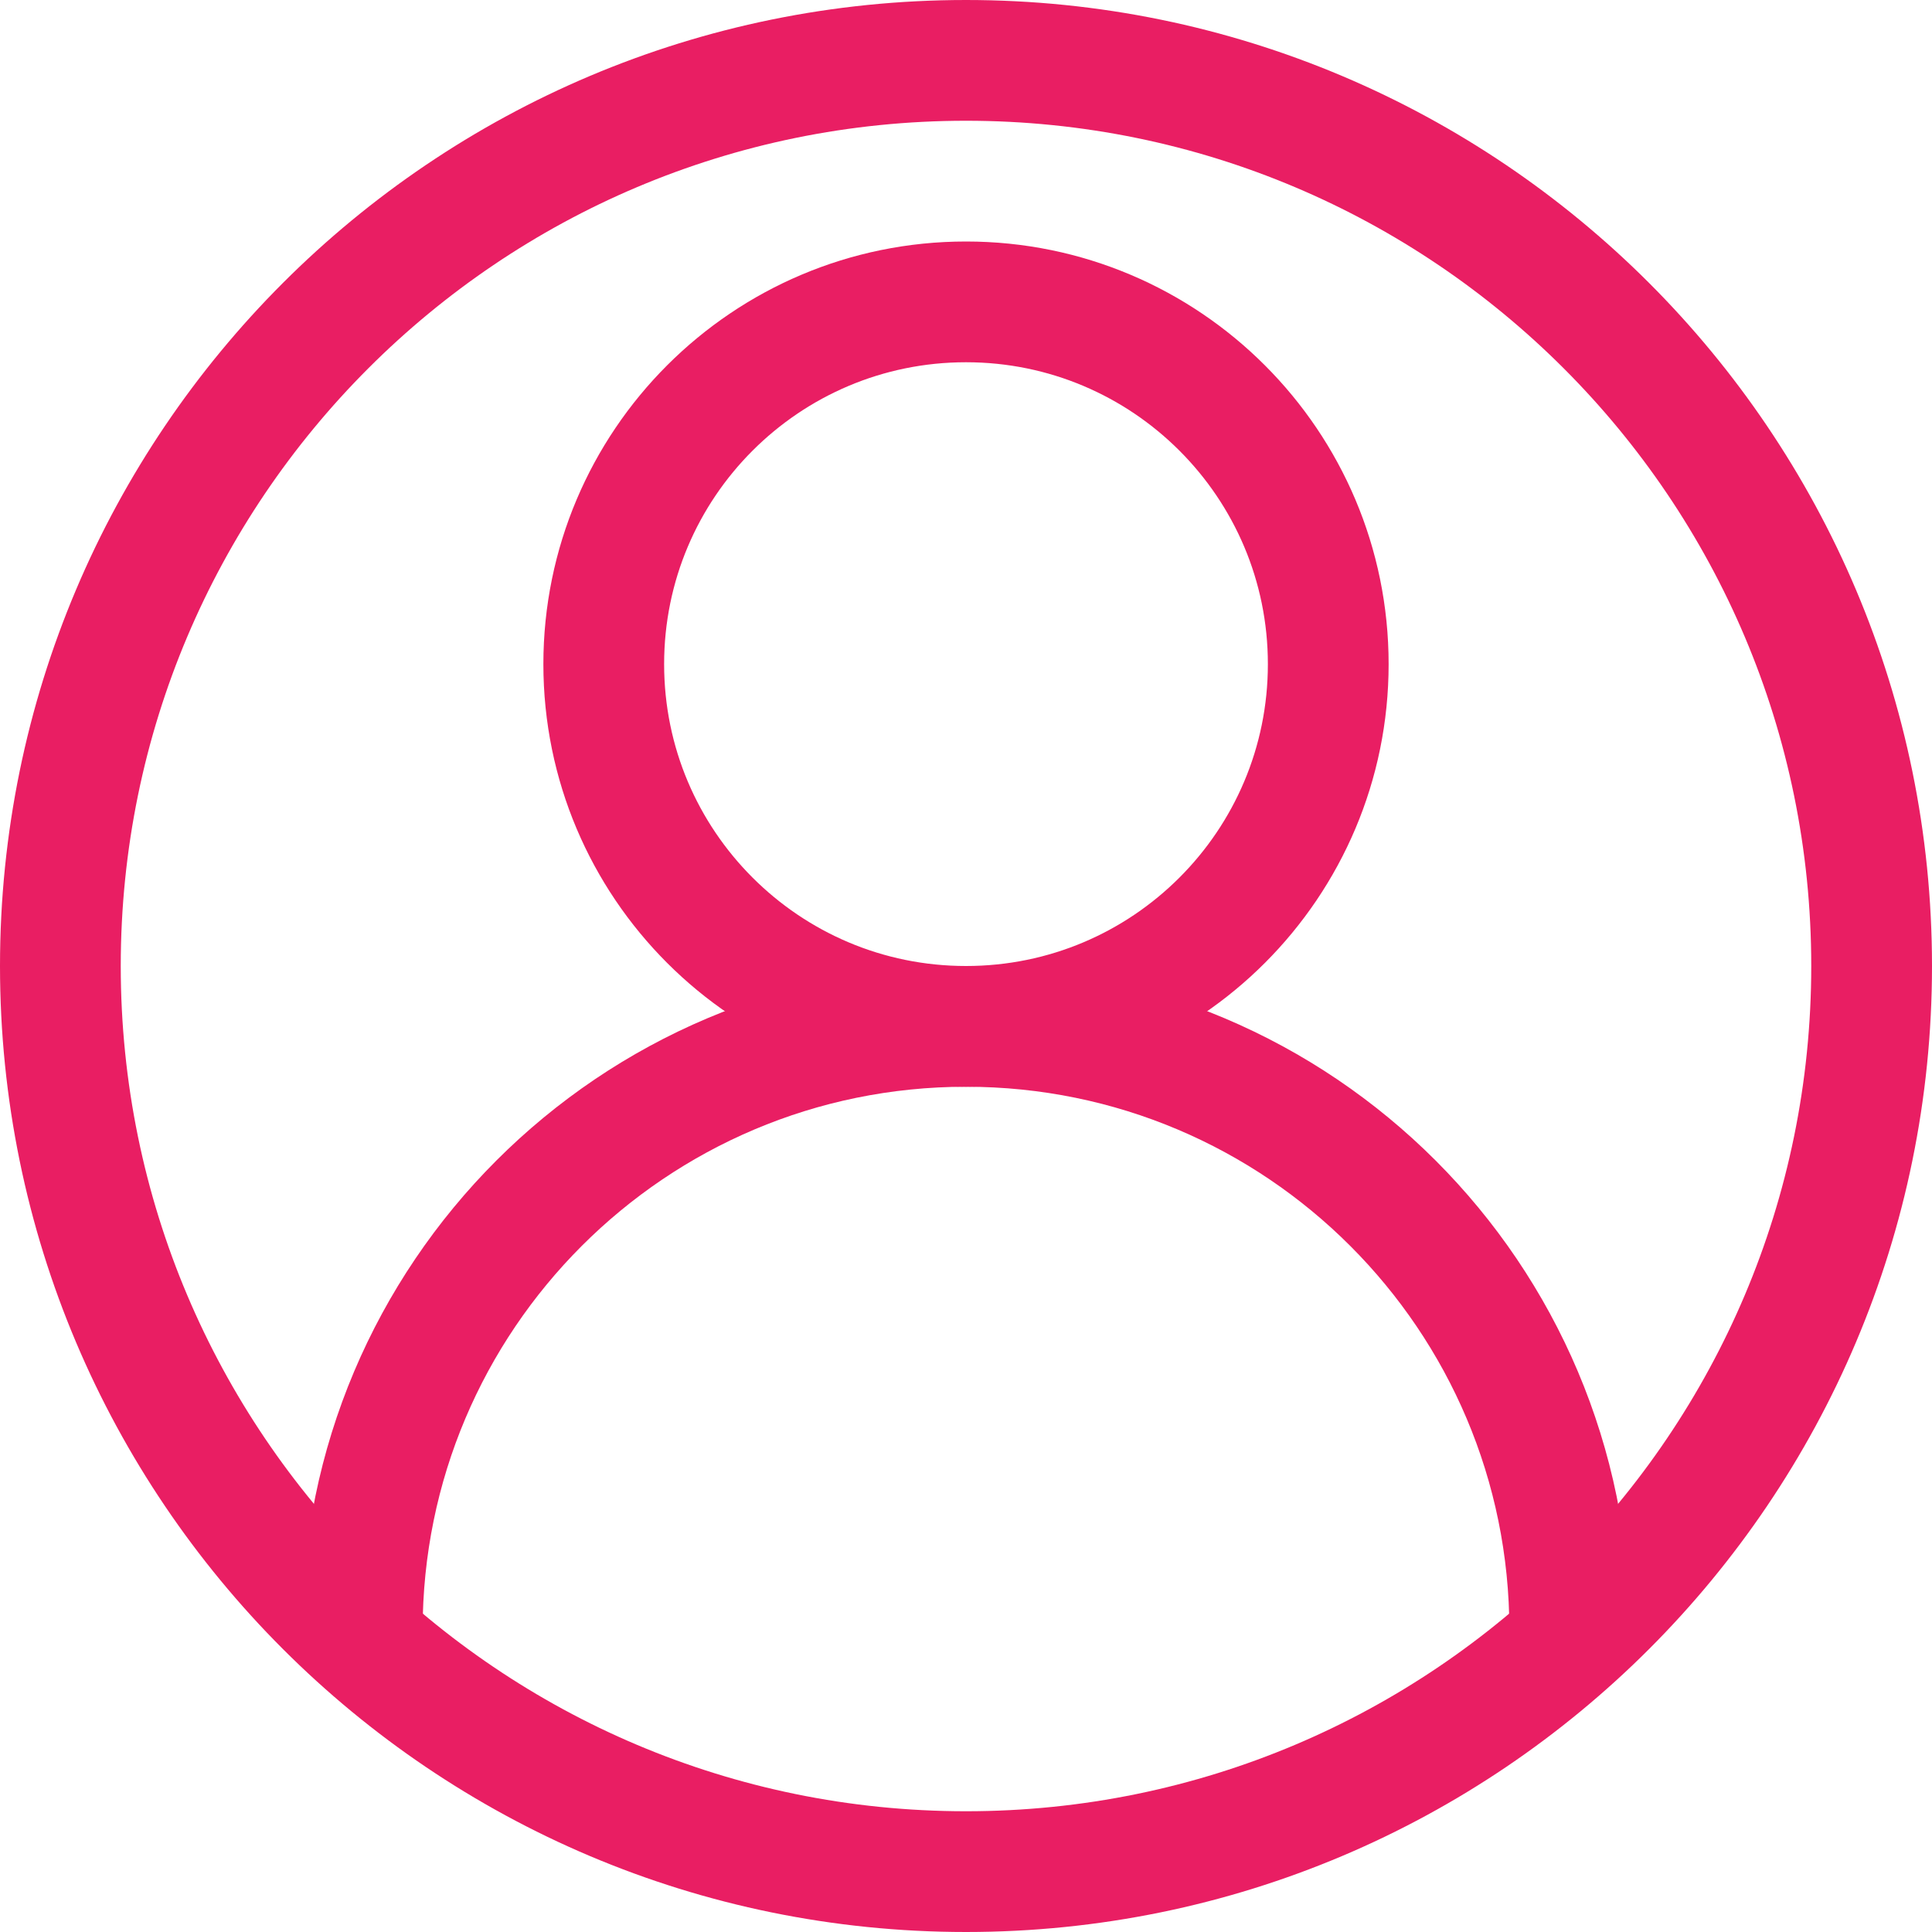
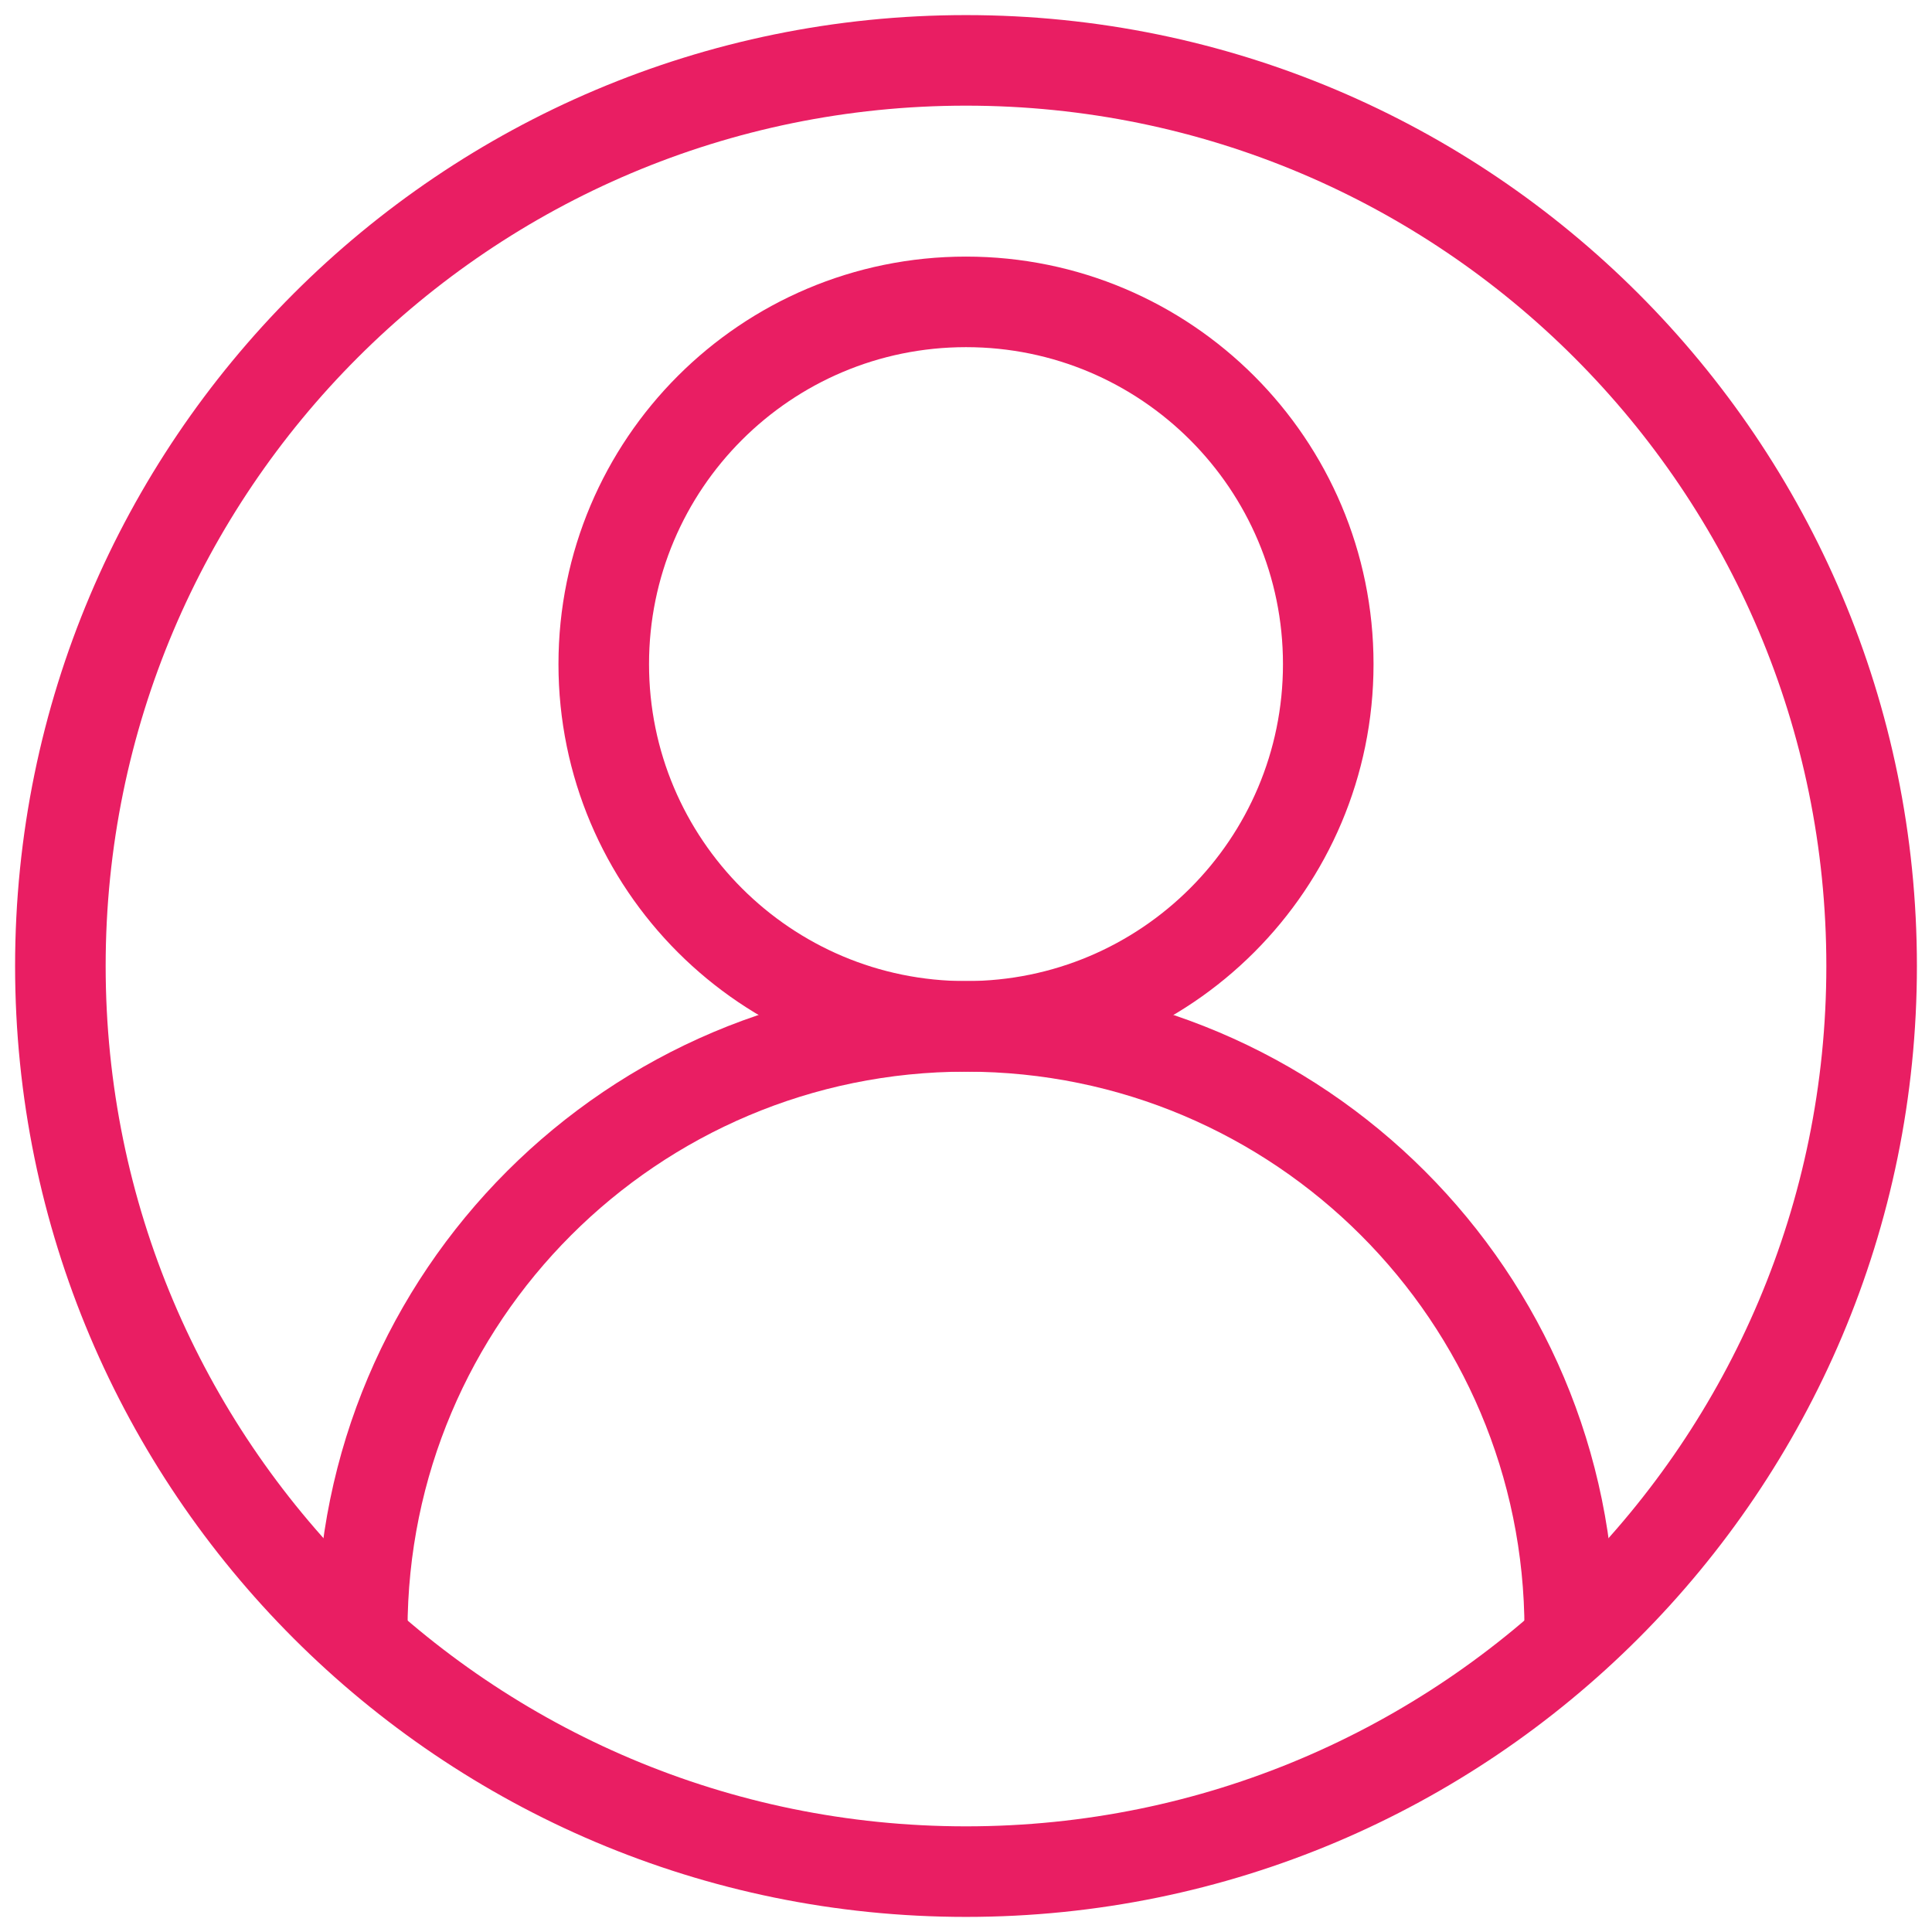
<svg xmlns="http://www.w3.org/2000/svg" enable-background="new 0 0 32 32" id="Stock_cut" version="1.1" viewBox="0 0 32 32" xml:space="preserve">
  <g>
-     <circle cx="16" cy="16" fill="none" r="15" stroke="#E91E63" stroke-linejoin="round" stroke-miterlimit="10" stroke-width="2" />
-     <path d="M26,27L26,27   c0-5.523-4.477-10-10-10h0c-5.523,0-10,4.477-10,10v0" fill="none" stroke="#E91E63" stroke-linejoin="round" stroke-miterlimit="10" stroke-width="2" />
-     <circle cx="16" cy="11" fill="none" r="6" stroke="#E91E63" stroke-linejoin="round" stroke-miterlimit="10" stroke-width="2" />
+     <circle cx="16" cy="16" fill="none" r="15" stroke="#E91E63" stroke-linejoin="round" stroke-miterlimit="10" stroke-width="1.5" />
+     <path d="M26,27L26,27   c0-5.523-4.477-10-10-10h0c-5.523,0-10,4.477-10,10v0" fill="none" stroke="#E91E63" stroke-linejoin="round" stroke-miterlimit="10" stroke-width="1.5" />
+     <circle cx="16" cy="11" fill="none" r="6" stroke="#E91E63" stroke-linejoin="round" stroke-miterlimit="10" stroke-width="1.5" />
  </g>
</svg>
